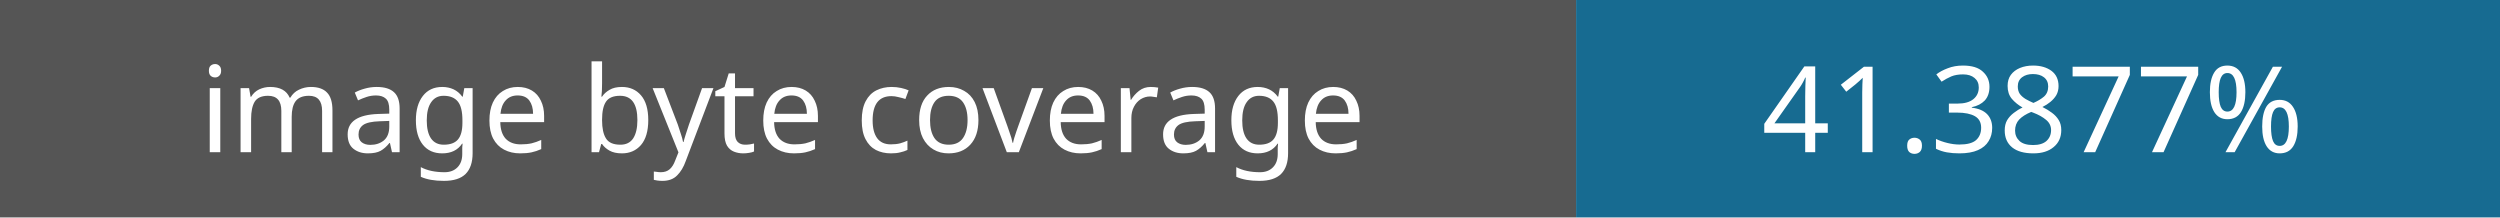
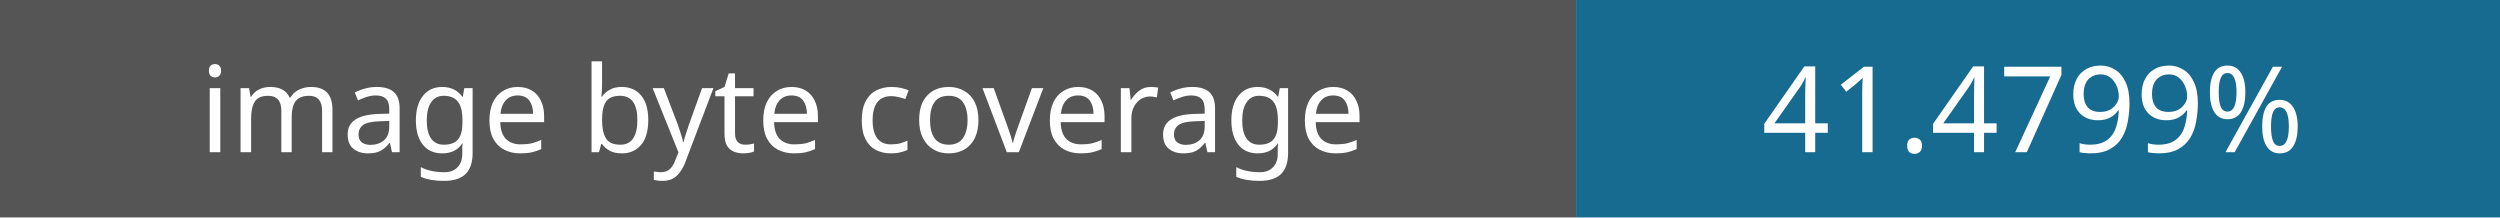
- <svg xmlns="http://www.w3.org/2000/svg" width="230" height="20" role="img" aria-label="Image coverage: 41.3877%">
+ <svg xmlns="http://www.w3.org/2000/svg" width="230" height="20" role="img" aria-label="Image coverage: 41.4799%">
  <rect width="145" height="20" fill="#555" />
  <rect x="145" width="85" height="20" fill="#176b91" />
  <g fill="#fff" font-family="Verdana,sans-serif" font-size="11" text-anchor="middle">
    <text x="72" y="14">image byte coverage</text>
-     <text x="187" y="14">41.3877%</text>
+     <text x="187" y="14">41.4799%</text>
  </g>
</svg>
